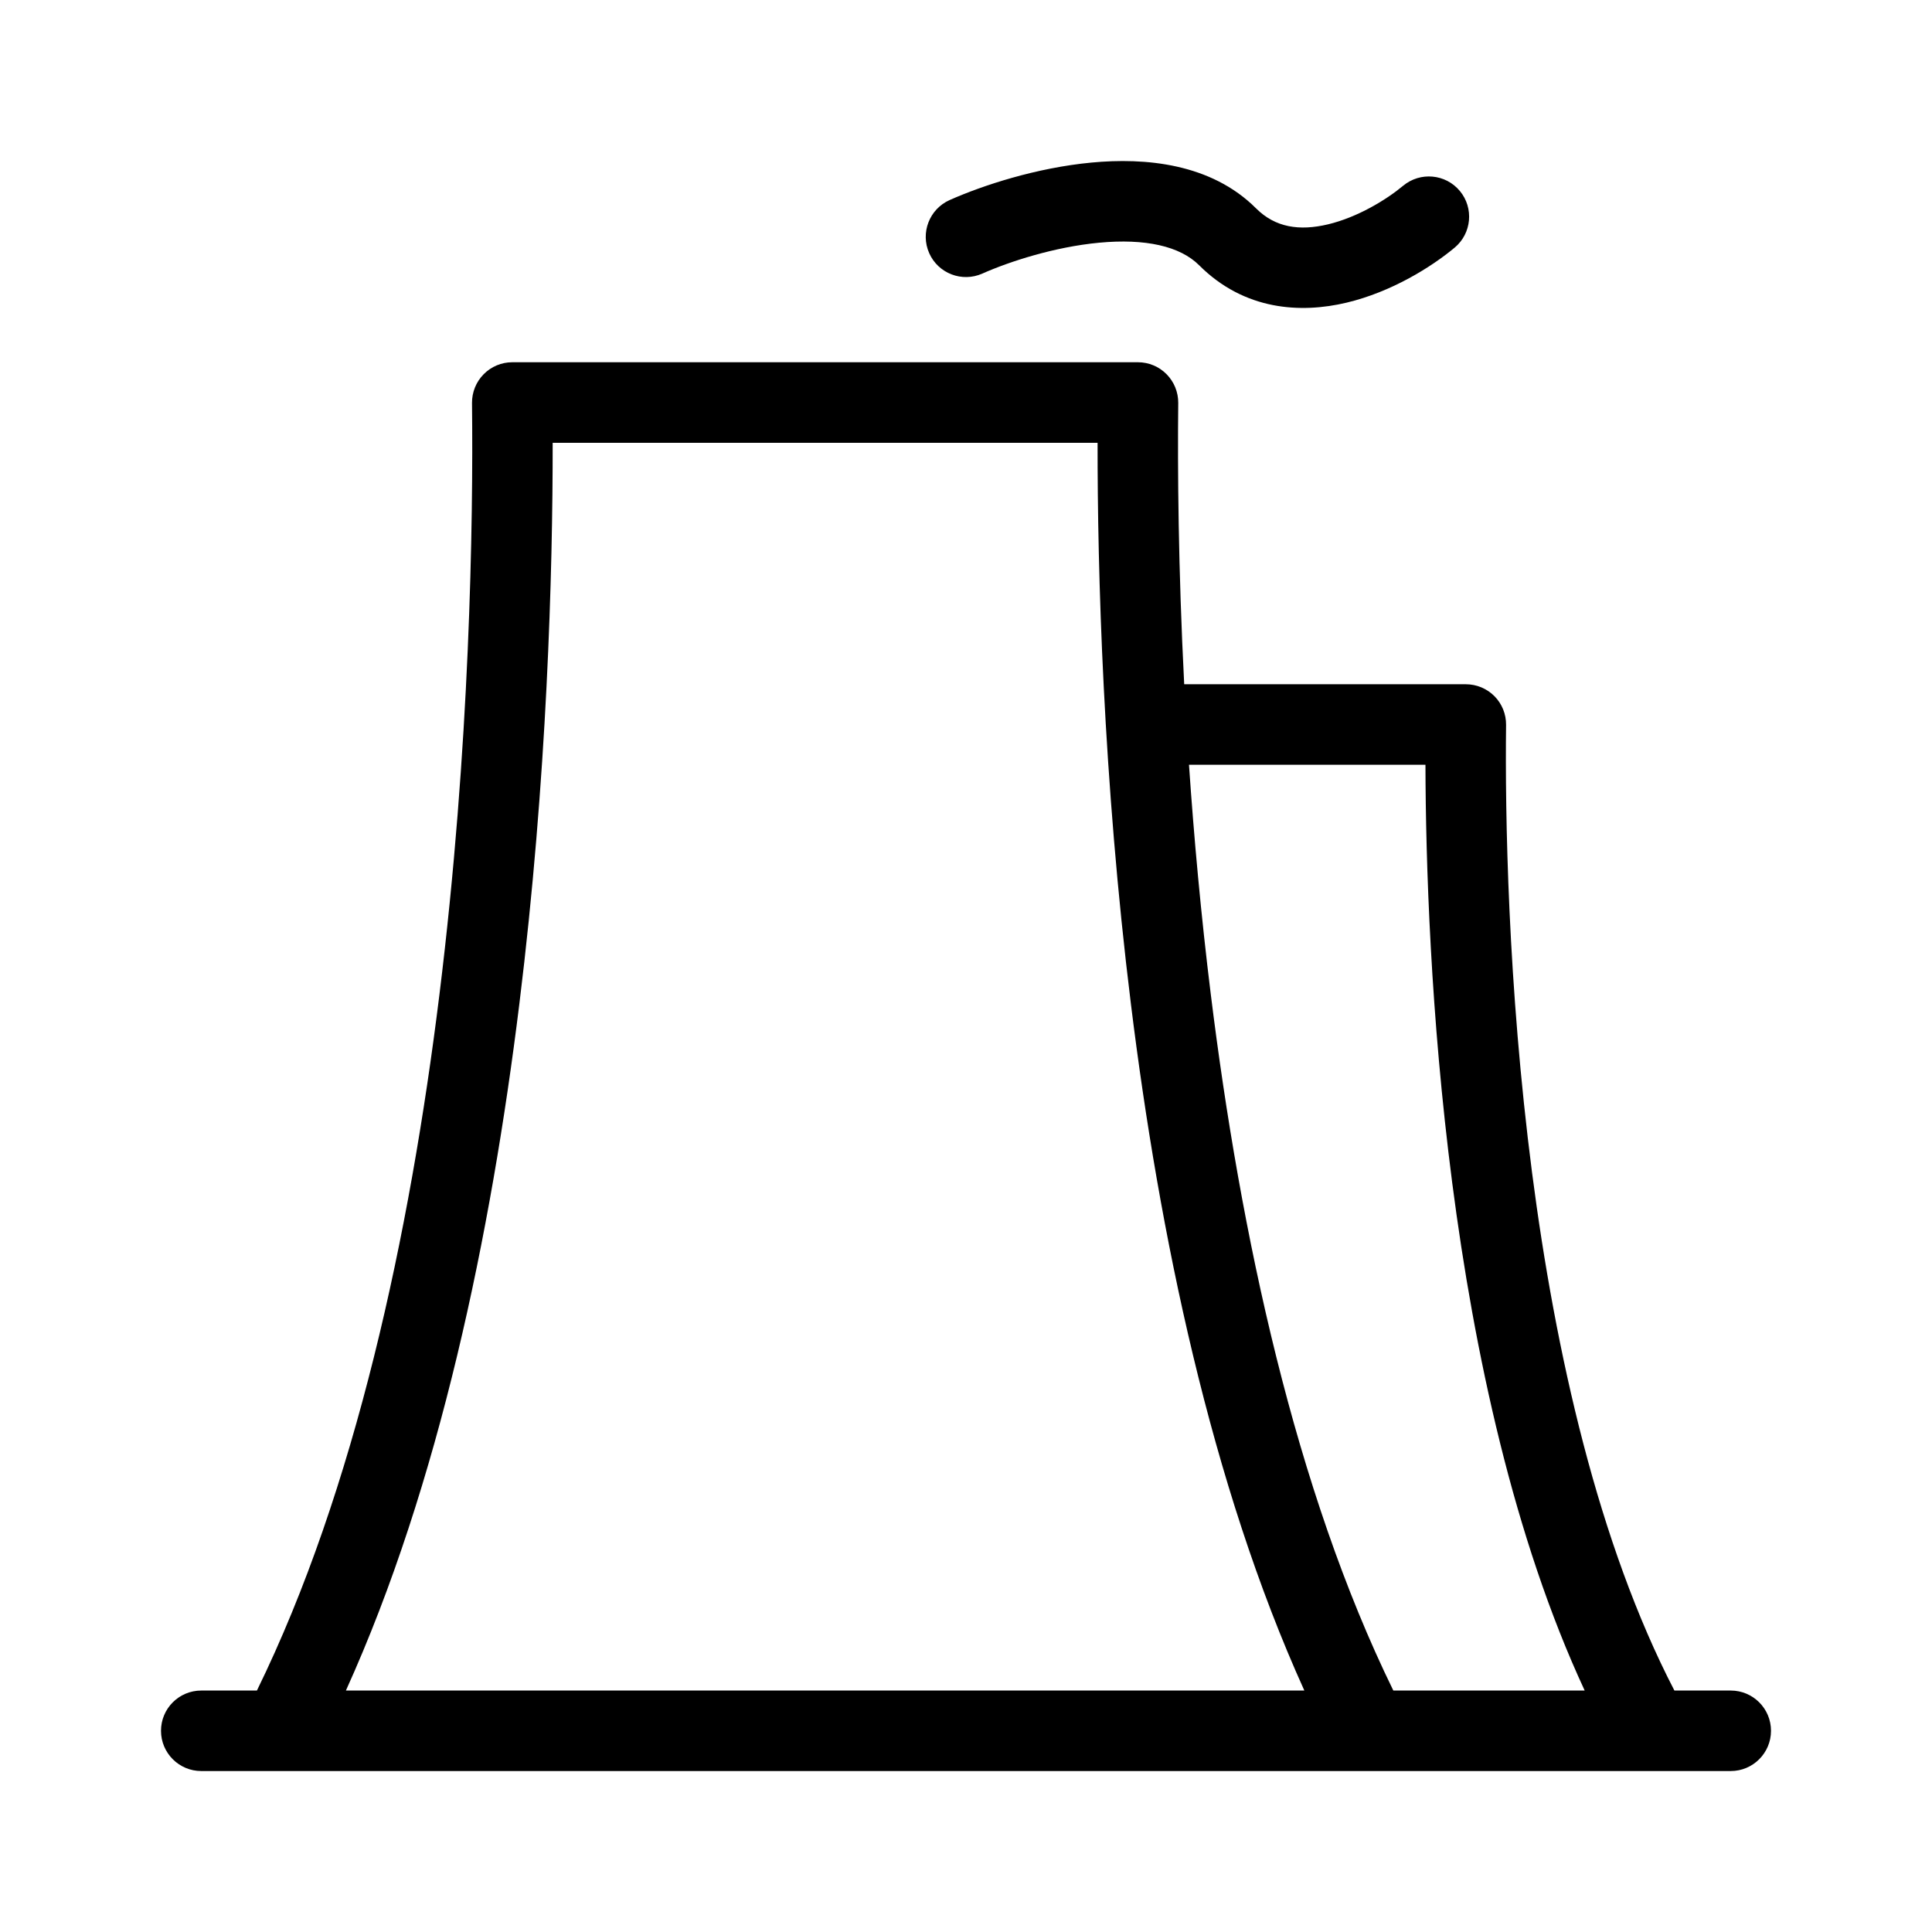
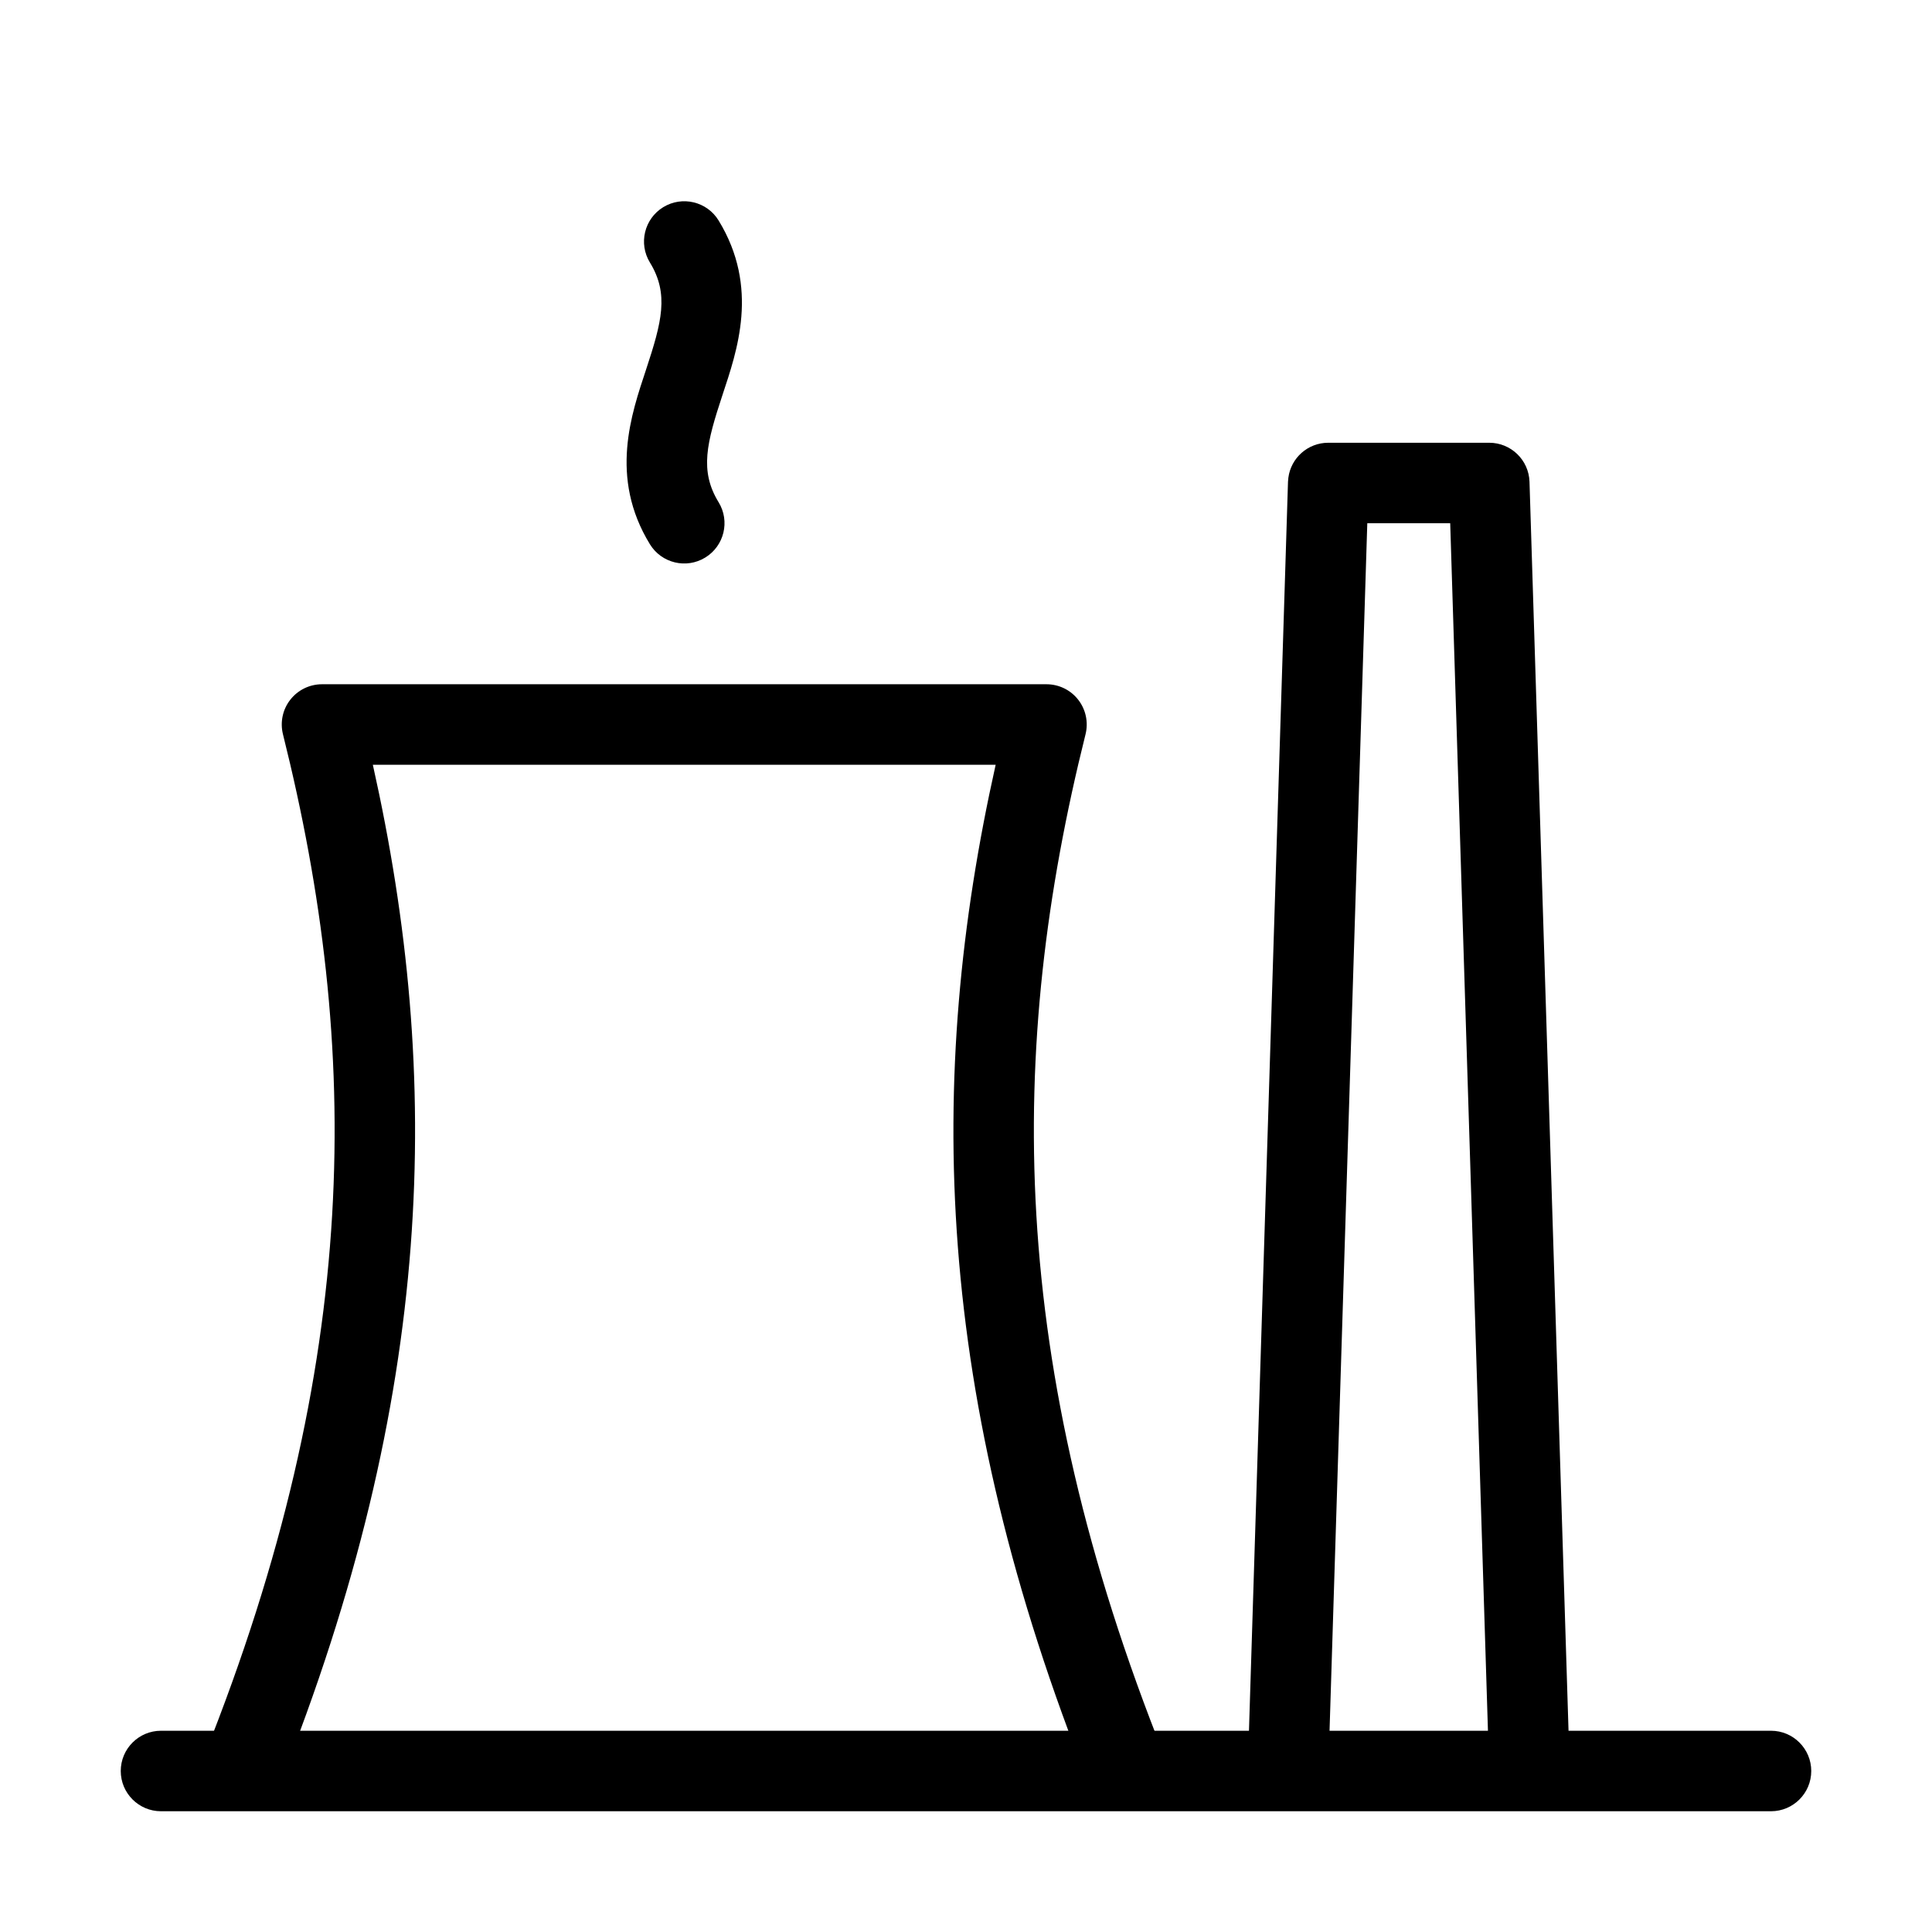
<svg xmlns="http://www.w3.org/2000/svg" width="48" height="48" viewBox="0 0 48 48">
-   <path fill-rule="evenodd" clip-rule="evenodd" d="M28.273 9C28.54 9 28.796 9.107 28.983 9.297C29.171 9.487 29.275 9.744 29.273 10.011C29.255 11.653 29.273 14.101 29.421 17H36.418C36.685 17 36.942 17.107 37.13 17.297C37.318 17.487 37.421 17.745 37.418 18.012C37.392 20.203 37.459 24.466 38.063 29.131C38.643 33.605 39.709 38.354 41.6 42.001H43C43.552 42.001 44 42.448 44 43.001C44 43.553 43.552 44.001 43 44.001H5C4.448 44.001 4 43.553 4 43.001C4 42.448 4.448 42.001 5 42.001H6.383C8.826 37.012 10.184 30.645 10.918 24.706C11.677 18.568 11.76 12.976 11.727 10.011C11.725 9.744 11.829 9.487 12.017 9.297C12.204 9.107 12.46 9 12.727 9H28.273ZM13.731 11.001C13.734 14.181 13.596 19.337 12.902 24.951C12.2 30.637 10.919 36.869 8.594 42.001H32.406C30.081 36.869 28.8 30.637 28.098 24.951C27.404 19.337 27.266 14.181 27.269 11.001H13.731ZM29.54 19C29.663 20.798 29.837 22.724 30.082 24.706C30.816 30.645 32.174 37.012 34.617 42.001H39.371C37.605 38.2 36.625 33.59 36.08 29.388C35.542 25.241 35.421 21.412 35.415 19H29.54Z" fill="currentColor" />
-   <path d="M27.118 4.039C28.445 3.913 30.084 4.054 31.207 5.177C31.683 5.653 32.283 5.743 32.993 5.574C33.73 5.398 34.444 4.962 34.859 4.616C35.284 4.262 35.915 4.319 36.269 4.744C36.622 5.168 36.564 5.798 36.141 6.152C35.556 6.639 34.57 7.253 33.457 7.519C32.318 7.791 30.917 7.715 29.793 6.591C29.317 6.115 28.455 5.922 27.307 6.03C26.201 6.134 25.081 6.497 24.406 6.797C23.902 7.021 23.31 6.795 23.086 6.29C22.862 5.786 23.089 5.195 23.594 4.97C24.419 4.604 25.75 4.168 27.118 4.039Z" fill="currentColor" />
+   <path d="M26 17C26.308 17 26.599 17.142 26.788 17.385C26.977 17.627 27.044 17.944 26.97 18.242C25.018 26.051 25.011 33.836 28.929 43.629L27.071 44.371C23.195 34.68 22.995 26.785 24.737 19H9.263C11.005 26.785 10.805 34.68 6.929 44.371L5.071 43.629C8.989 33.836 8.982 26.051 7.03 18.242C6.956 17.944 7.022 17.627 7.212 17.385C7.401 17.142 7.692 17 8 17H26Z" fill="currentColor" />
+   <path d="M44 43C44.552 43 45 43.448 45 44C45 44.552 44.552 45 44 45H4C3.448 45 3 44.552 3 44C3 43.448 3.448 43 4 43H44Z" fill="currentColor" />
+   <path d="M37 11C37.54 11 37.983 11.429 38 11.969L39 43.969L37 44.031L36.03 13H33.97L33 44.031L31 43.969L32 11.969L32.009 11.869C32.073 11.377 32.494 11 33 11H37Z" fill="currentColor" />
+   <path d="M16.478 5.147C16.949 4.859 17.565 5.007 17.853 5.477C18.874 7.146 18.308 8.727 17.95 9.813C17.558 11.001 17.375 11.696 17.853 12.477C18.142 12.948 17.993 13.564 17.522 13.852C17.051 14.141 16.436 13.993 16.147 13.522C15.126 11.854 15.692 10.273 16.05 9.186C16.442 7.999 16.626 7.304 16.147 6.522C15.859 6.051 16.007 5.436 16.478 5.147Z" fill="currentColor" />
</svg>
